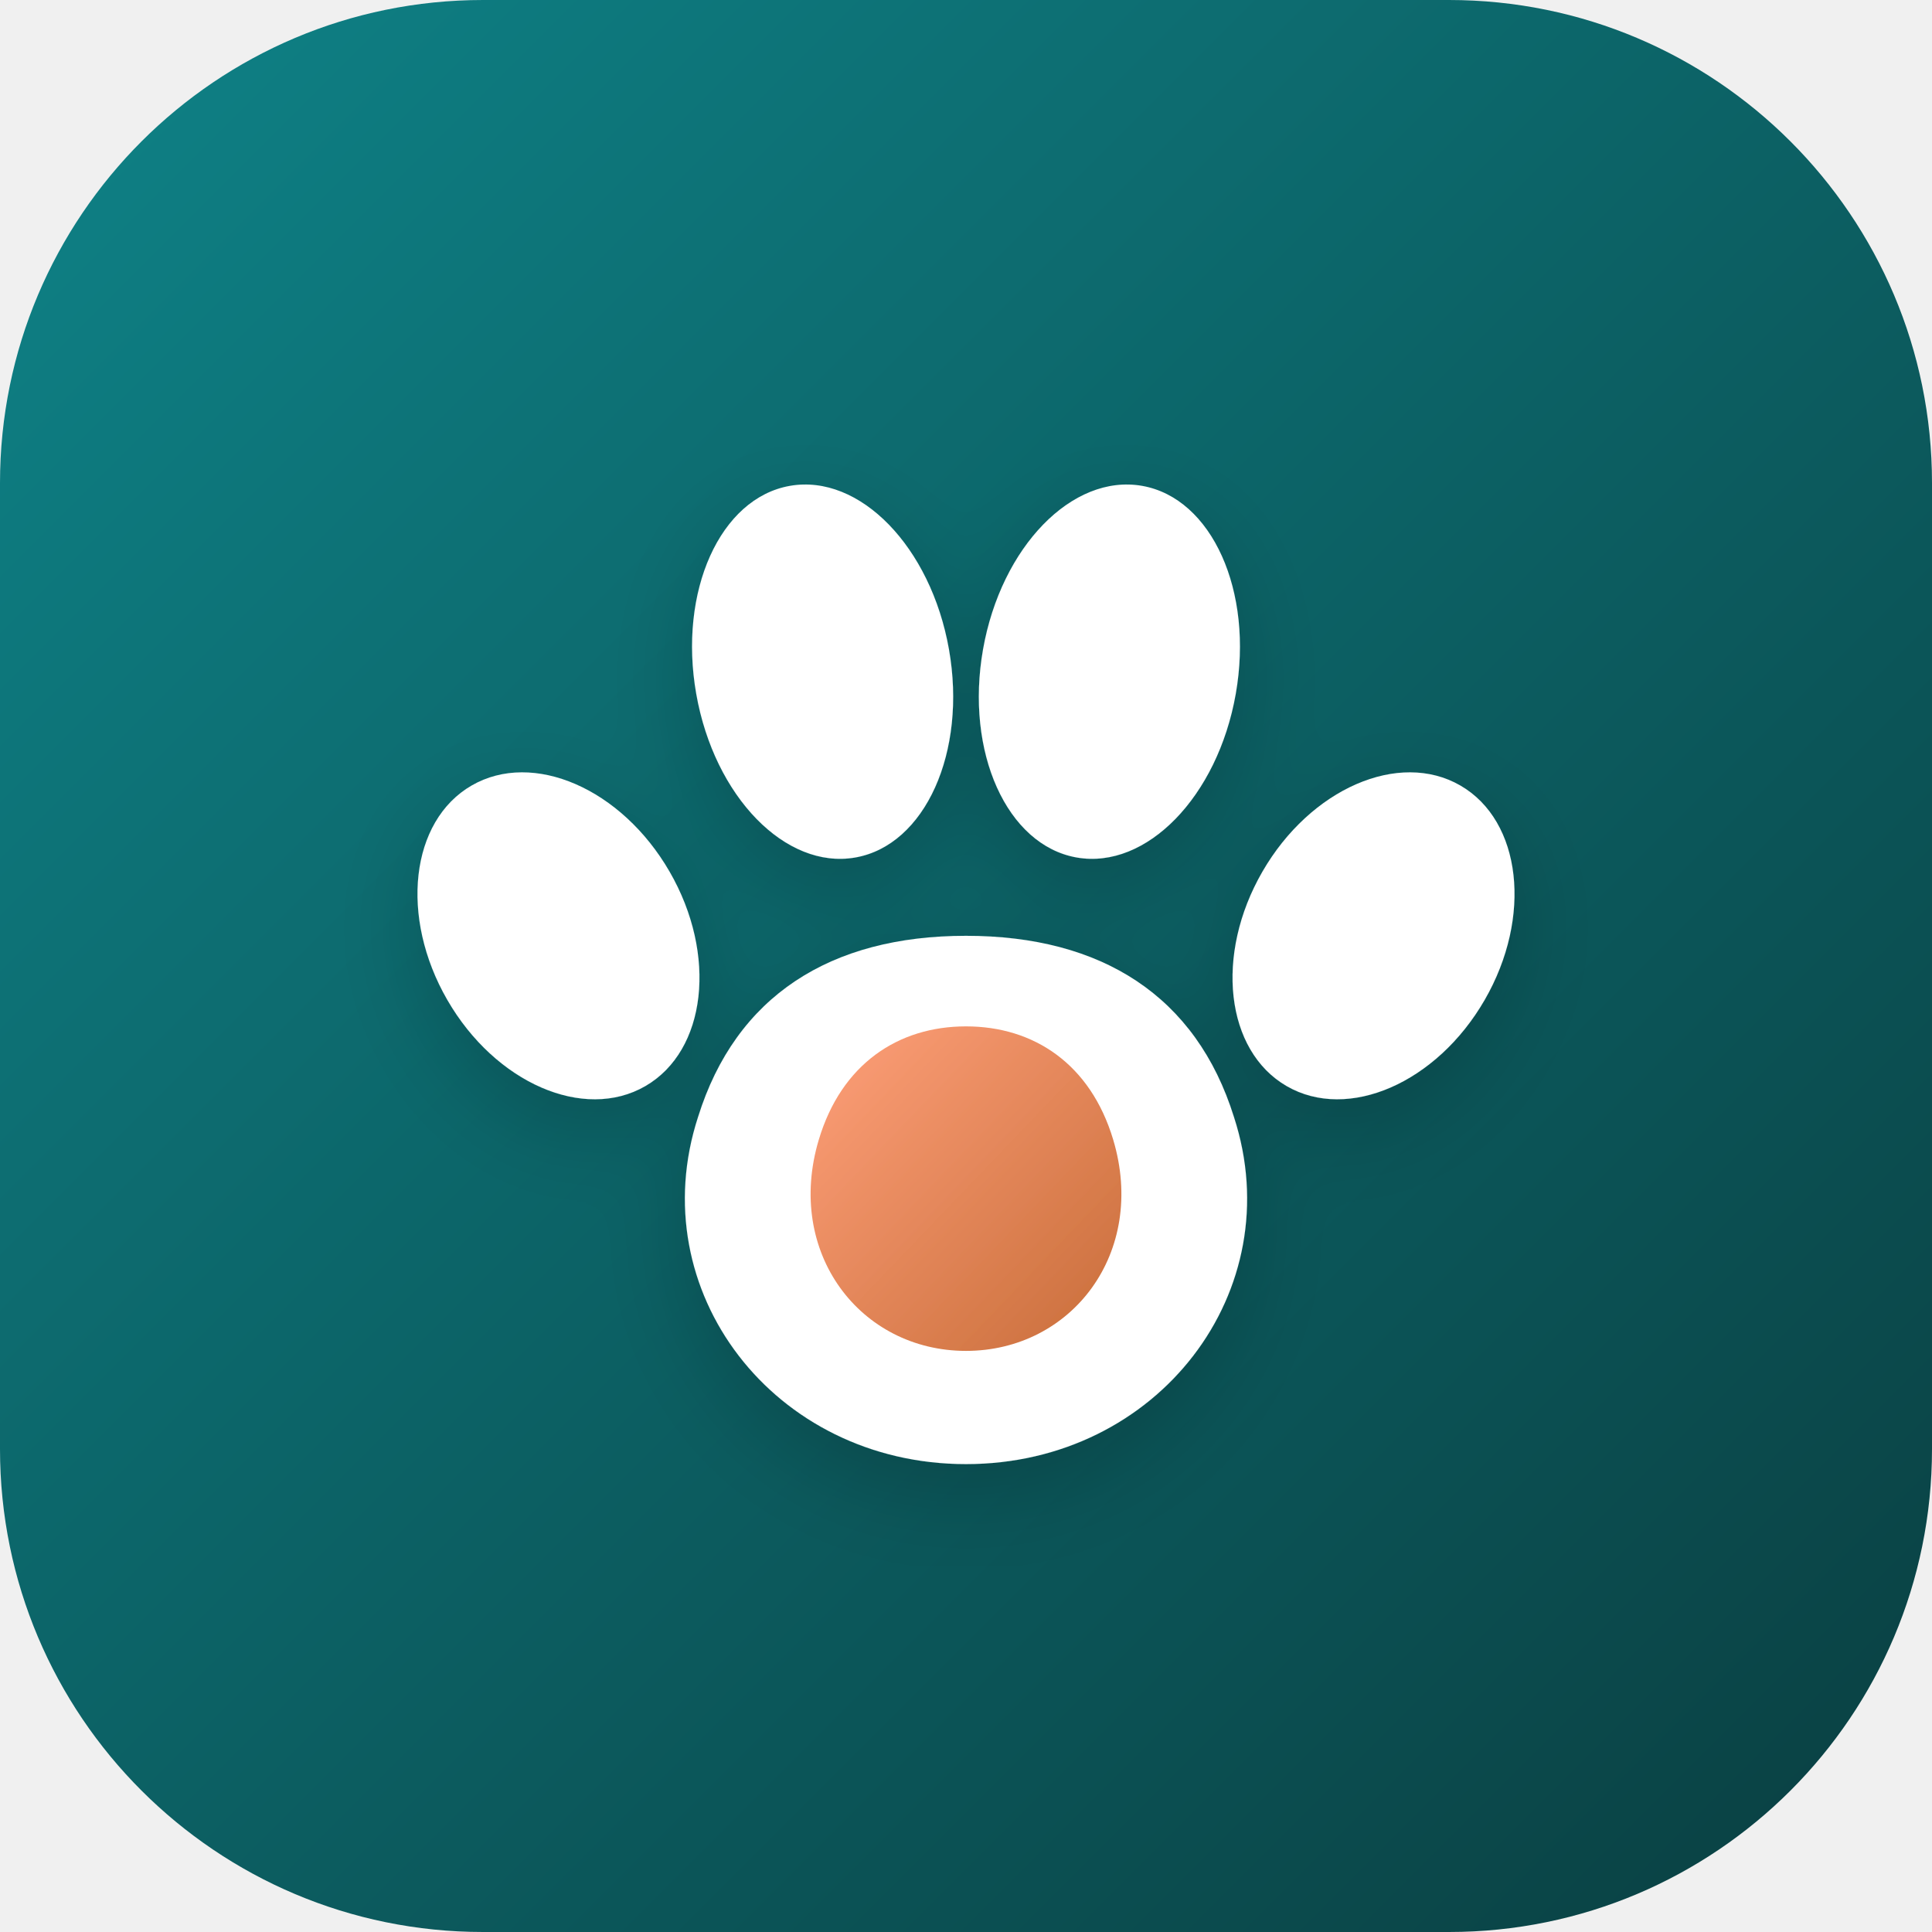
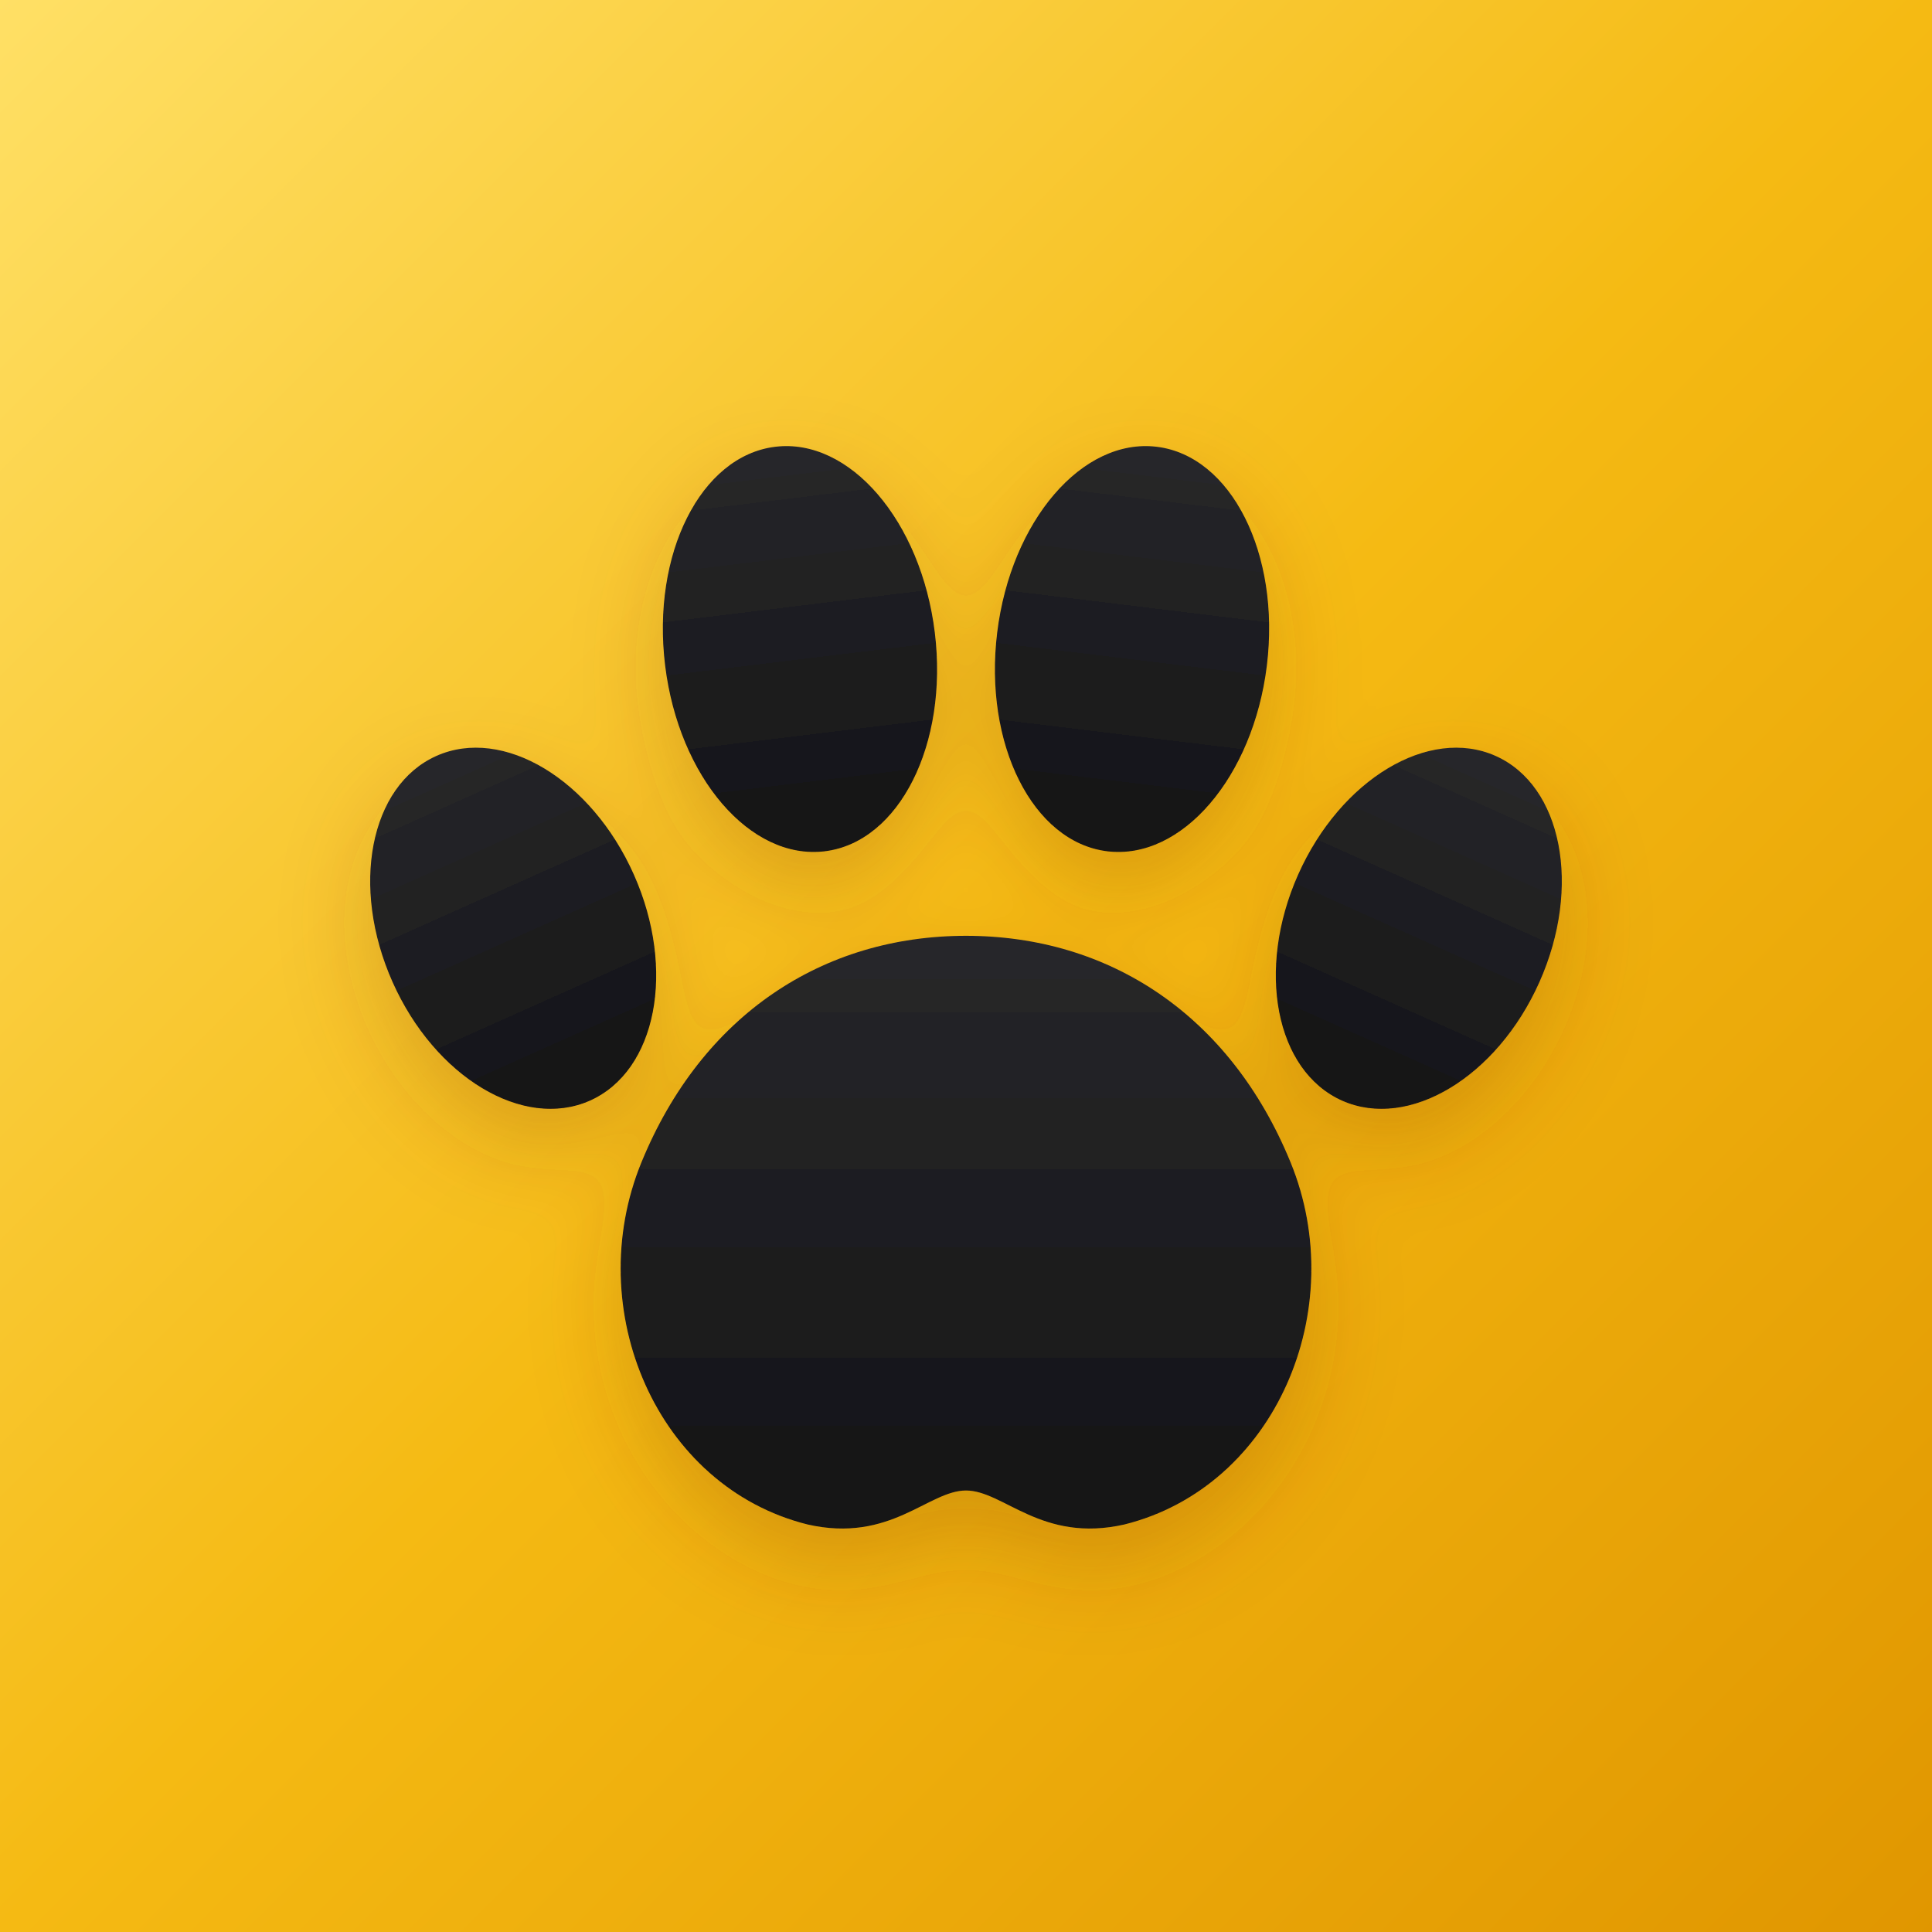
- <svg xmlns="http://www.w3.org/2000/svg" viewBox="0 0 512 512" width="100%" height="100%">
+ <svg xmlns="http://www.w3.org/2000/svg" viewBox="0 0 512 512" width="512" height="512">
  <defs>
-     <linearGradient id="pds_grad" x1="0%" y1="0%" x2="100%" y2="100%">
-       <stop offset="0%" stop-color="#0E8388" />
-       <stop offset="100%" stop-color="#0A3E40" />
+     <linearGradient id="pds_amber_bg" x1="0%" y1="0%" x2="100%" y2="100%">
+       <stop offset="0%" stop-color="#FFE066" />
+       <stop offset="50%" stop-color="#F5BA13" />
+       <stop offset="100%" stop-color="#E09600" />
    </linearGradient>
-     <linearGradient id="pad_grad" x1="0%" y1="0%" x2="100%" y2="100%">
-       <stop offset="0%" stop-color="#FFA07A" />
-       <stop offset="100%" stop-color="#C86D39" />
+     <linearGradient id="paw_dark" x1="0%" y1="0%" x2="0%" y2="100%">
+       <stop offset="0%" stop-color="#27272A" />
+       <stop offset="100%" stop-color="#141416" />
    </linearGradient>
-     <filter id="shadow" x="-10%" y="-10%" width="120%" height="120%">
-       <feDropShadow dx="0" dy="8" stdDeviation="12" flood-color="#000000" flood-opacity="0.18" />
+     <filter id="shadow" x="-15%" y="-15%" width="130%" height="130%">
+       <feDropShadow dx="0" dy="10" stdDeviation="12" flood-color="#78350F" flood-opacity="0.22" />
    </filter>
  </defs>
-   <rect width="512" height="512" rx="128" fill="url(#pds_grad)" />
+   <rect width="512" height="512" fill="url(#pds_amber_bg)" />
  <g filter="url(#shadow)">
-     <path d="M256,388 C205,388 170,342 185,296 C195,264 220,248 256,248 C292,248 317,264 327,296 C342,342 307,388 256,388 Z" fill="#FFFFFF" />
-     <path d="M256,358 C228,358 208,332 217,302 C223,282 238,272 256,272 C274,272 289,282 295,302 C304,332 284,358 256,358 Z" fill="url(#pad_grad)" />
-     <ellipse cx="148" cy="248" rx="34" ry="46" transform="rotate(-30 148 248)" fill="#FFFFFF" />
-     <ellipse cx="218" cy="178" rx="34" ry="50" transform="rotate(-10 218 178)" fill="#FFFFFF" />
-     <ellipse cx="294" cy="178" rx="34" ry="50" transform="rotate(10 294 178)" fill="#FFFFFF" />
-     <ellipse cx="364" cy="248" rx="34" ry="46" transform="rotate(30 364 248)" fill="#FFFFFF" />
+     <path d="M256,248 C218,248 186,269 170,308 C154,347 174,394 214,404 C236,409 246,395 256,395 C266,395 276,409 298,404 C338,394 358,347 342,308 C326,269 294,248 256,248 Z" fill="url(#paw_dark)" />
+     <ellipse cx="136" cy="246" rx="35" ry="50" transform="rotate(-24 136 246)" fill="url(#paw_dark)" />
+     <ellipse cx="212" cy="172" rx="36" ry="54" transform="rotate(-7 212 172)" fill="url(#paw_dark)" />
+     <ellipse cx="300" cy="172" rx="36" ry="54" transform="rotate(7 300 172)" fill="url(#paw_dark)" />
+     <ellipse cx="376" cy="246" rx="35" ry="50" transform="rotate(24 376 246)" fill="url(#paw_dark)" />
  </g>
</svg>
